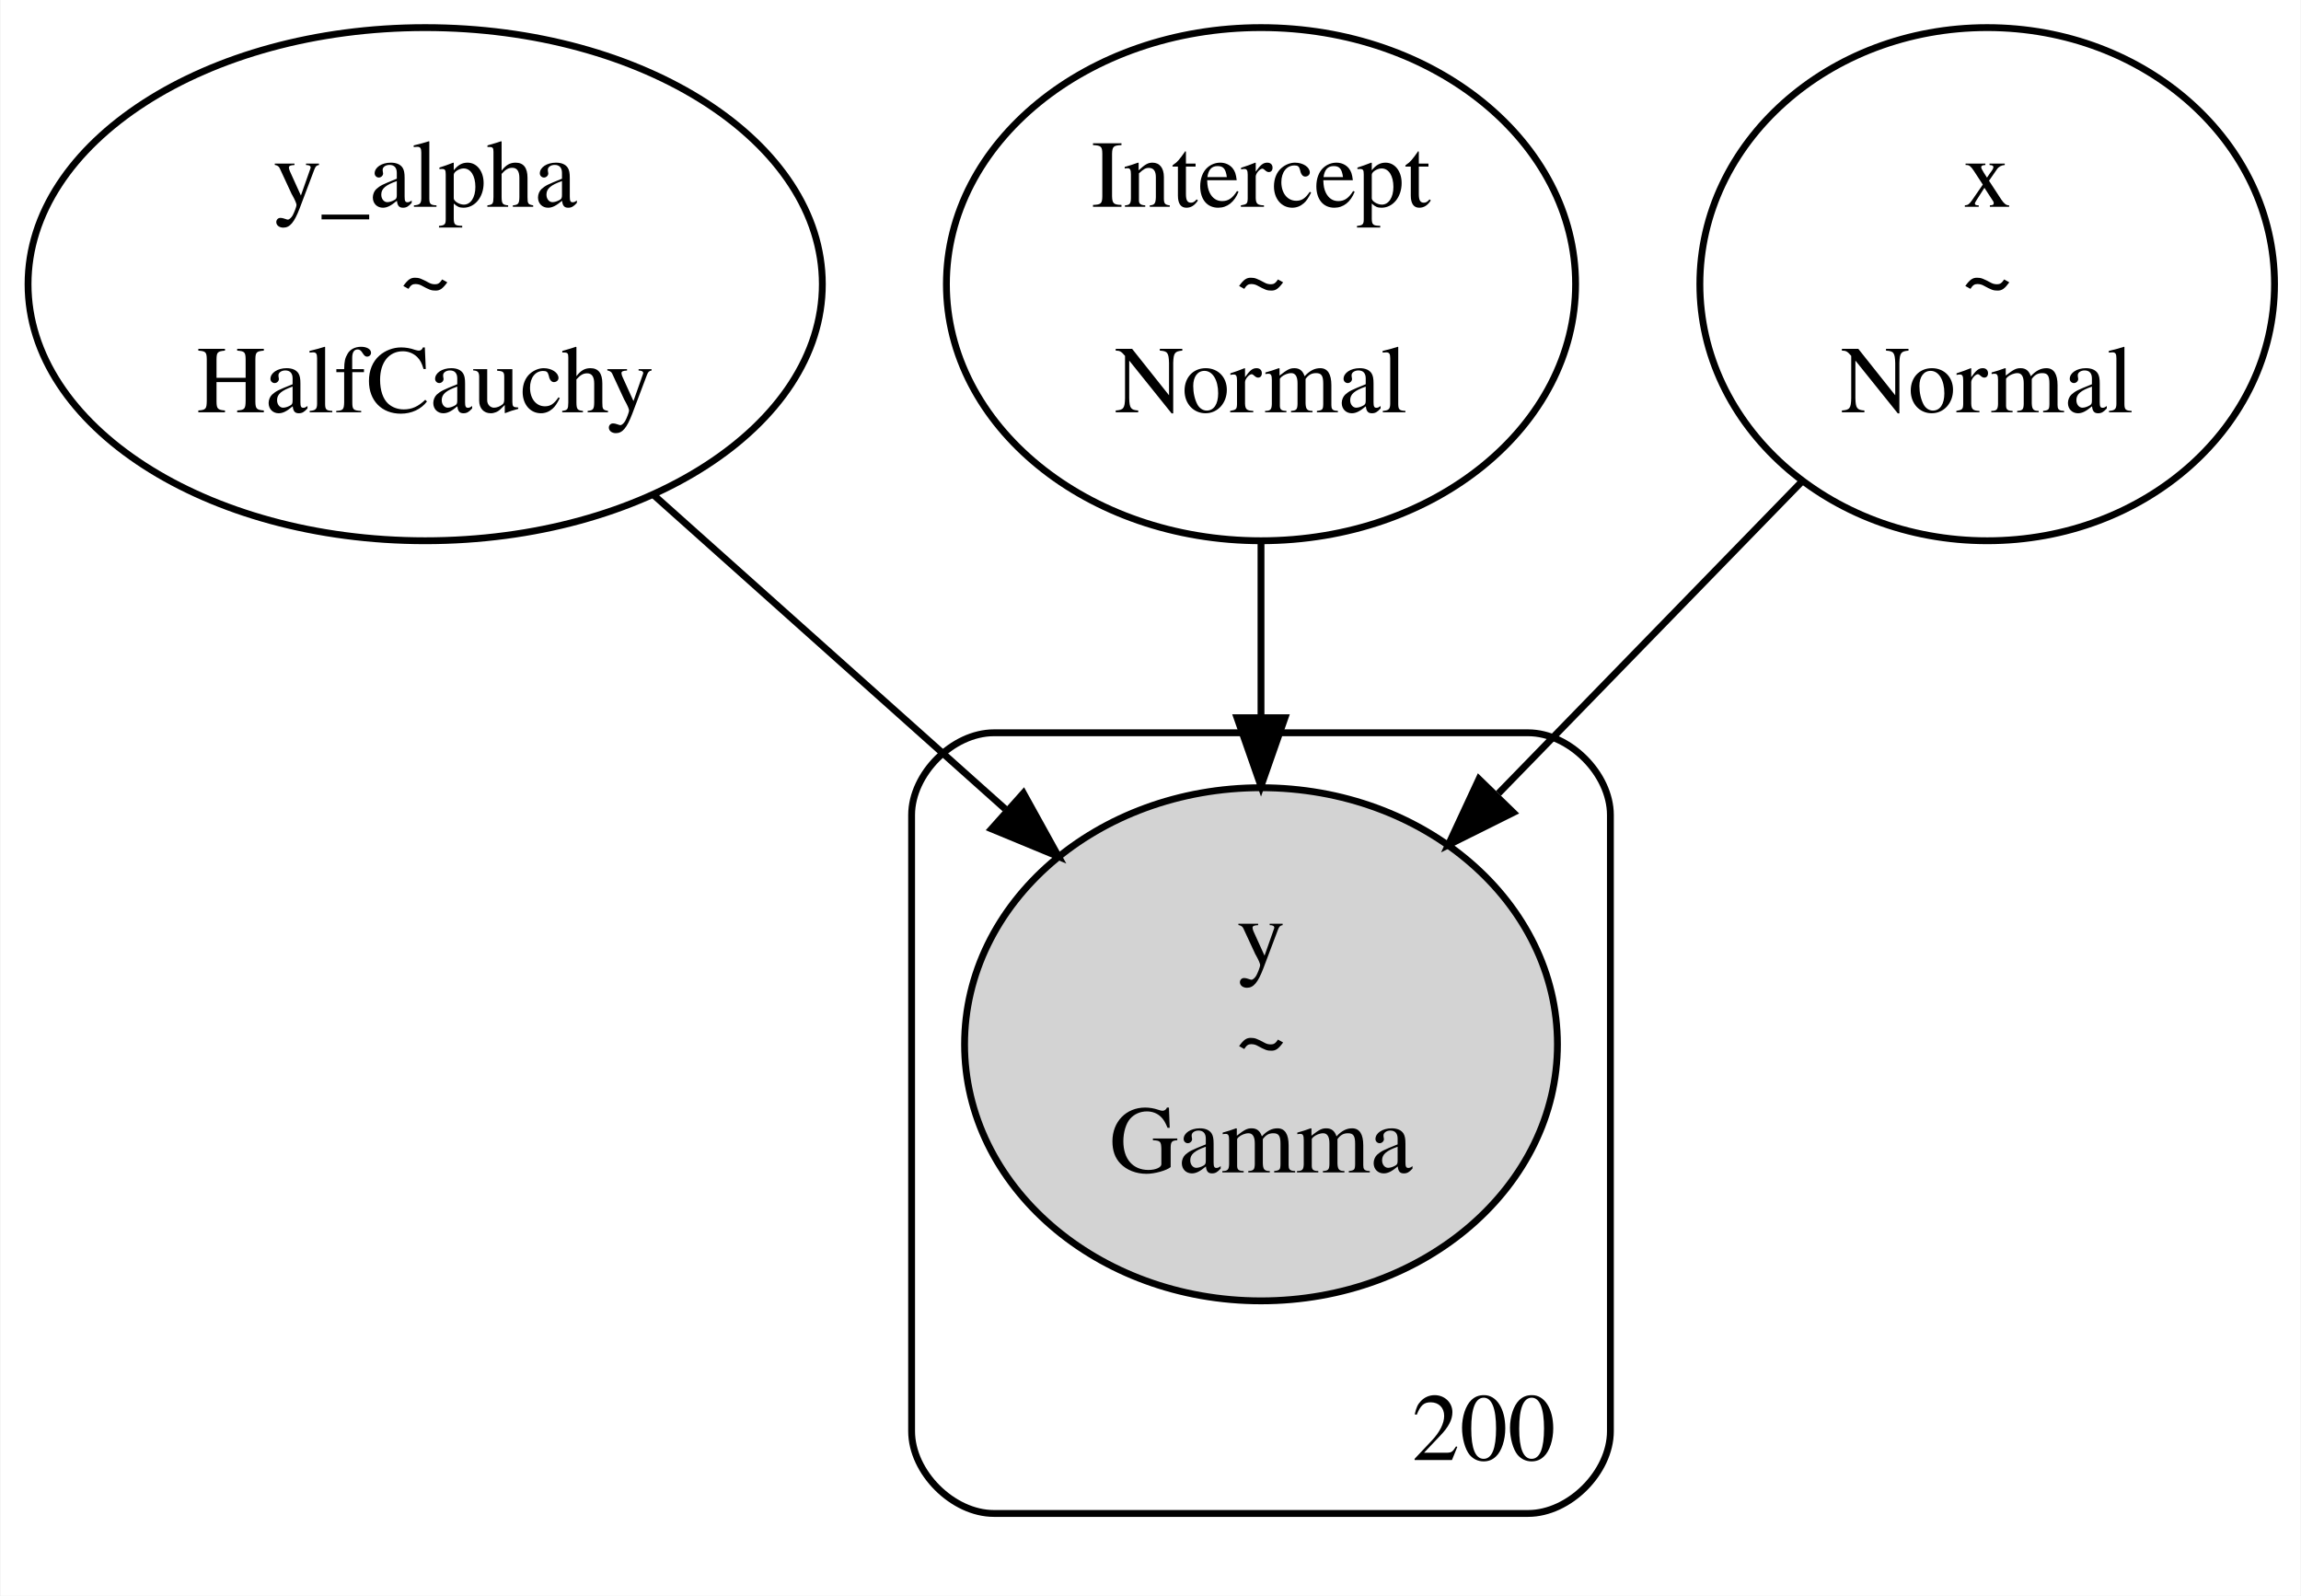
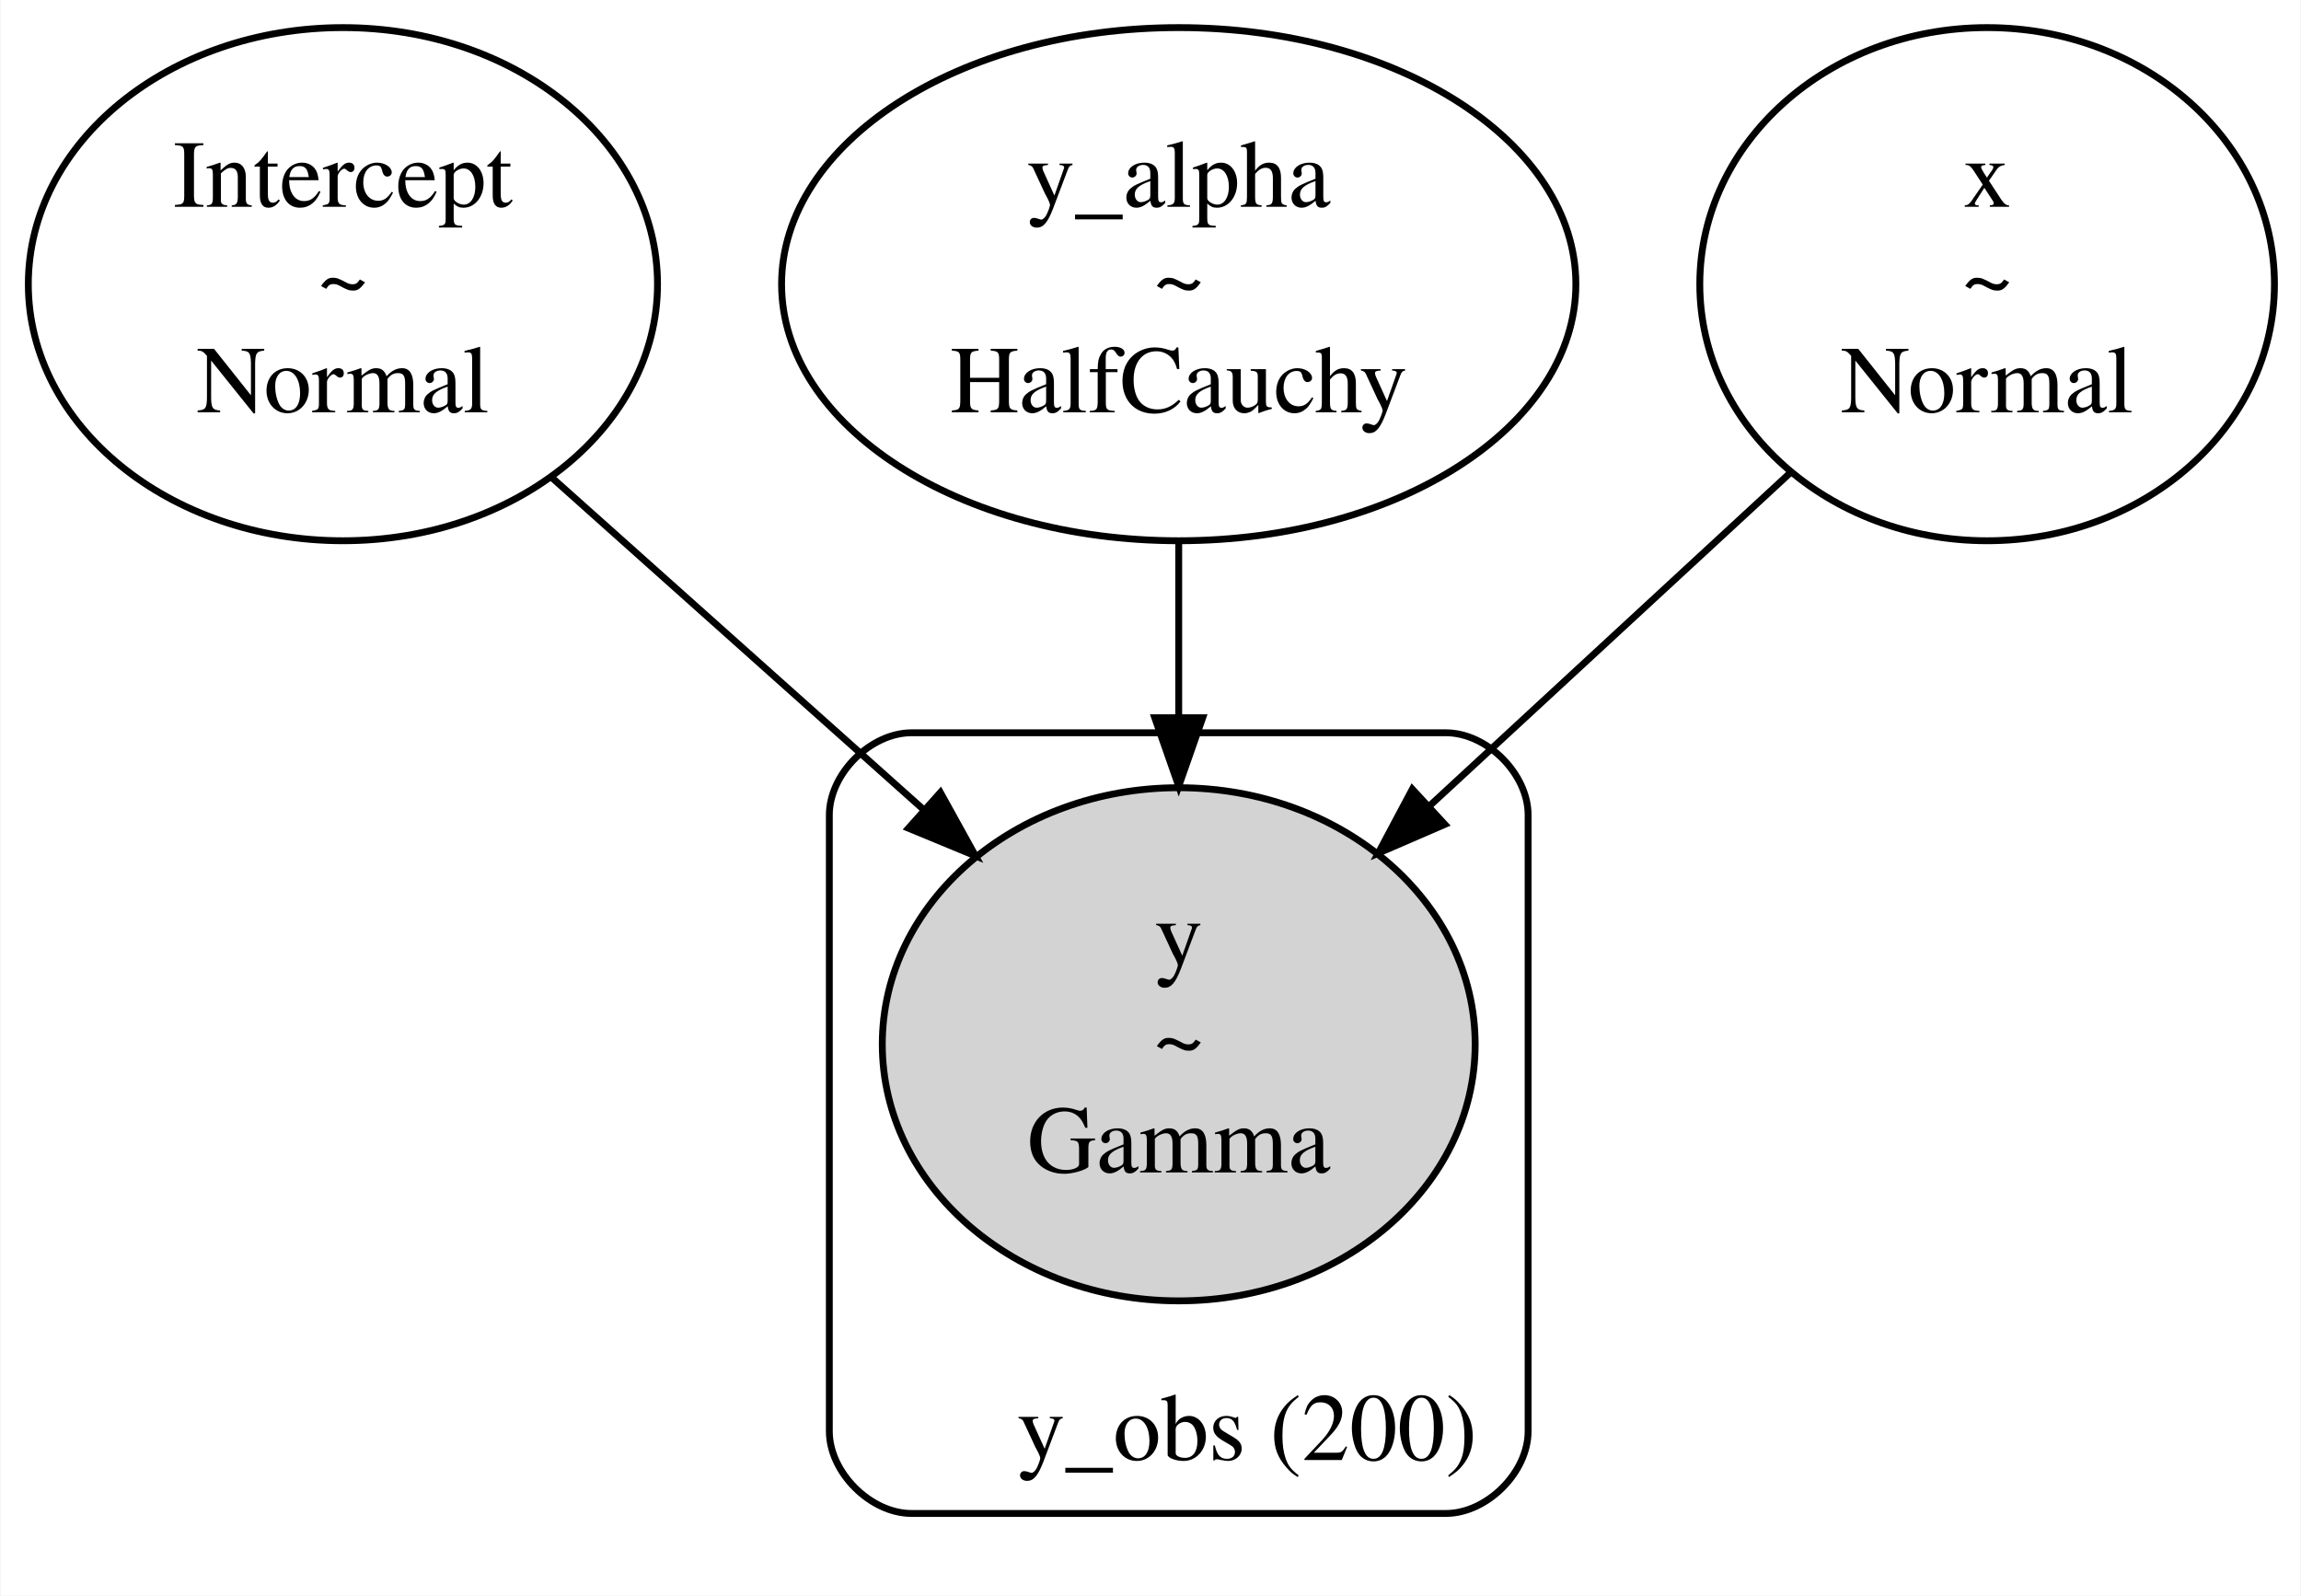
- <svg xmlns="http://www.w3.org/2000/svg" width="336pt" height="233pt" viewBox="0.00 0.00 335.70 232.91">
+ <svg xmlns="http://www.w3.org/2000/svg" width="336pt" height="233pt" viewBox="0.00 0.00 335.68 232.91">
  <g id="graph0" class="graph" transform="scale(1 1) rotate(0) translate(4 228.91)">
-     <polygon fill="white" stroke="transparent" points="-4,4 -4,-228.91 331.7,-228.91 331.7,4 -4,4" />
+     <polygon fill="white" stroke="transparent" points="-4,4 -4,-228.91 331.68,-228.91 331.68,4 -4,4" />
    <g id="clust1" class="cluster">
-       <path fill="none" stroke="black" d="M140.98,-8C140.98,-8 218.98,-8 218.98,-8 224.98,-8 230.98,-14 230.98,-20 230.98,-20 230.98,-109.95 230.98,-109.95 230.98,-115.95 224.98,-121.95 218.98,-121.95 218.98,-121.95 140.98,-121.95 140.98,-121.95 134.98,-121.95 128.98,-115.95 128.98,-109.95 128.98,-109.95 128.98,-20 128.98,-20 128.98,-14 134.98,-8 140.98,-8" />
-       <text text-anchor="middle" x="212.48" y="-15.8" font-family="Times,serif" font-size="14.00">200</text>
+       <path fill="none" stroke="black" d="M128.96,-8C128.96,-8 206.96,-8 206.96,-8 212.96,-8 218.96,-14 218.96,-20 218.96,-20 218.96,-109.95 218.96,-109.95 218.96,-115.95 212.96,-121.95 206.96,-121.95 206.96,-121.95 128.96,-121.95 128.96,-121.95 122.96,-121.95 116.96,-115.95 116.96,-109.95 116.96,-109.95 116.96,-20 116.96,-20 116.96,-14 122.96,-8 128.96,-8" />
+       <text text-anchor="middle" x="177.96" y="-15.8" font-family="Times,serif" font-size="14.00">y_obs (200)</text>
    </g>
    <g id="node1" class="node">
-       <ellipse fill="none" stroke="black" cx="57.98" cy="-187.43" rx="57.97" ry="37.45" />
-       <text text-anchor="middle" x="57.98" y="-198.73" font-family="Times,serif" font-size="14.00">y_alpha</text>
-       <text text-anchor="middle" x="57.98" y="-183.73" font-family="Times,serif" font-size="14.00">~</text>
-       <text text-anchor="middle" x="57.98" y="-168.73" font-family="Times,serif" font-size="14.00">HalfCauchy</text>
+       <ellipse fill="none" stroke="black" cx="45.96" cy="-187.43" rx="45.92" ry="37.45" />
+       <text text-anchor="middle" x="45.96" y="-198.73" font-family="Times,serif" font-size="14.00">Intercept</text>
+       <text text-anchor="middle" x="45.96" y="-183.73" font-family="Times,serif" font-size="14.00">~</text>
+       <text text-anchor="middle" x="45.96" y="-168.73" font-family="Times,serif" font-size="14.00">Normal</text>
    </g>
    <g id="node4" class="node">
-       <ellipse fill="lightgrey" stroke="black" cx="179.98" cy="-76.48" rx="43.27" ry="37.45" />
-       <text text-anchor="middle" x="179.98" y="-87.78" font-family="Times,serif" font-size="14.00">y</text>
-       <text text-anchor="middle" x="179.98" y="-72.78" font-family="Times,serif" font-size="14.00">~</text>
-       <text text-anchor="middle" x="179.98" y="-57.78" font-family="Times,serif" font-size="14.00">Gamma</text>
+       <ellipse fill="lightgrey" stroke="black" cx="167.96" cy="-76.48" rx="43.27" ry="37.45" />
+       <text text-anchor="middle" x="167.96" y="-87.78" font-family="Times,serif" font-size="14.00">y</text>
+       <text text-anchor="middle" x="167.96" y="-72.78" font-family="Times,serif" font-size="14.00">~</text>
+       <text text-anchor="middle" x="167.96" y="-57.78" font-family="Times,serif" font-size="14.00">Gamma</text>
    </g>
    <g id="edge1" class="edge">
-       <path fill="none" stroke="black" d="M91.32,-156.66C107.2,-142.47 126.26,-125.45 142.64,-110.83" />
-       <polygon fill="black" stroke="black" points="145.3,-113.14 150.43,-103.87 140.64,-107.92 145.3,-113.14" />
+       <path fill="none" stroke="black" d="M76.43,-159.22C92.84,-144.57 113.21,-126.38 130.56,-110.88" />
+       <polygon fill="black" stroke="black" points="133.17,-113.24 138.3,-103.97 128.51,-108.02 133.17,-113.24" />
    </g>
    <g id="node2" class="node">
-       <ellipse fill="none" stroke="black" cx="179.98" cy="-187.43" rx="45.92" ry="37.45" />
-       <text text-anchor="middle" x="179.98" y="-198.73" font-family="Times,serif" font-size="14.00">Intercept</text>
-       <text text-anchor="middle" x="179.98" y="-183.73" font-family="Times,serif" font-size="14.00">~</text>
-       <text text-anchor="middle" x="179.98" y="-168.73" font-family="Times,serif" font-size="14.00">Normal</text>
+       <ellipse fill="none" stroke="black" cx="167.96" cy="-187.43" rx="57.97" ry="37.45" />
+       <text text-anchor="middle" x="167.96" y="-198.73" font-family="Times,serif" font-size="14.00">y_alpha</text>
+       <text text-anchor="middle" x="167.96" y="-183.73" font-family="Times,serif" font-size="14.00">~</text>
+       <text text-anchor="middle" x="167.96" y="-168.73" font-family="Times,serif" font-size="14.00">HalfCauchy</text>
    </g>
    <g id="edge2" class="edge">
-       <path fill="none" stroke="black" d="M179.98,-149.85C179.98,-141.67 179.98,-132.89 179.98,-124.37" />
-       <polygon fill="black" stroke="black" points="183.48,-124.15 179.98,-114.15 176.48,-124.15 183.48,-124.15" />
+       <path fill="none" stroke="black" d="M167.96,-149.85C167.96,-141.67 167.96,-132.89 167.96,-124.37" />
+       <polygon fill="black" stroke="black" points="171.46,-124.15 167.96,-114.15 164.46,-124.15 171.46,-124.15" />
    </g>
    <g id="node3" class="node">
-       <ellipse fill="none" stroke="black" cx="285.98" cy="-187.43" rx="41.94" ry="37.45" />
-       <text text-anchor="middle" x="285.98" y="-198.73" font-family="Times,serif" font-size="14.00">x</text>
-       <text text-anchor="middle" x="285.98" y="-183.73" font-family="Times,serif" font-size="14.00">~</text>
-       <text text-anchor="middle" x="285.98" y="-168.73" font-family="Times,serif" font-size="14.00">Normal</text>
+       <ellipse fill="none" stroke="black" cx="285.96" cy="-187.43" rx="41.94" ry="37.45" />
+       <text text-anchor="middle" x="285.96" y="-198.73" font-family="Times,serif" font-size="14.00">x</text>
+       <text text-anchor="middle" x="285.96" y="-183.73" font-family="Times,serif" font-size="14.00">~</text>
+       <text text-anchor="middle" x="285.96" y="-168.73" font-family="Times,serif" font-size="14.00">Normal</text>
    </g>
    <g id="edge3" class="edge">
-       <path fill="none" stroke="black" d="M258.96,-158.65C245.48,-144.8 229.03,-127.89 214.64,-113.1" />
-       <polygon fill="black" stroke="black" points="216.81,-110.31 207.32,-105.58 211.79,-115.19 216.81,-110.31" />
+       <path fill="none" stroke="black" d="M257.4,-160.06C241.55,-145.42 221.66,-127.06 204.66,-111.36" />
+       <polygon fill="black" stroke="black" points="206.8,-108.58 197.08,-104.37 202.06,-113.72 206.8,-108.58" />
    </g>
  </g>
</svg>
